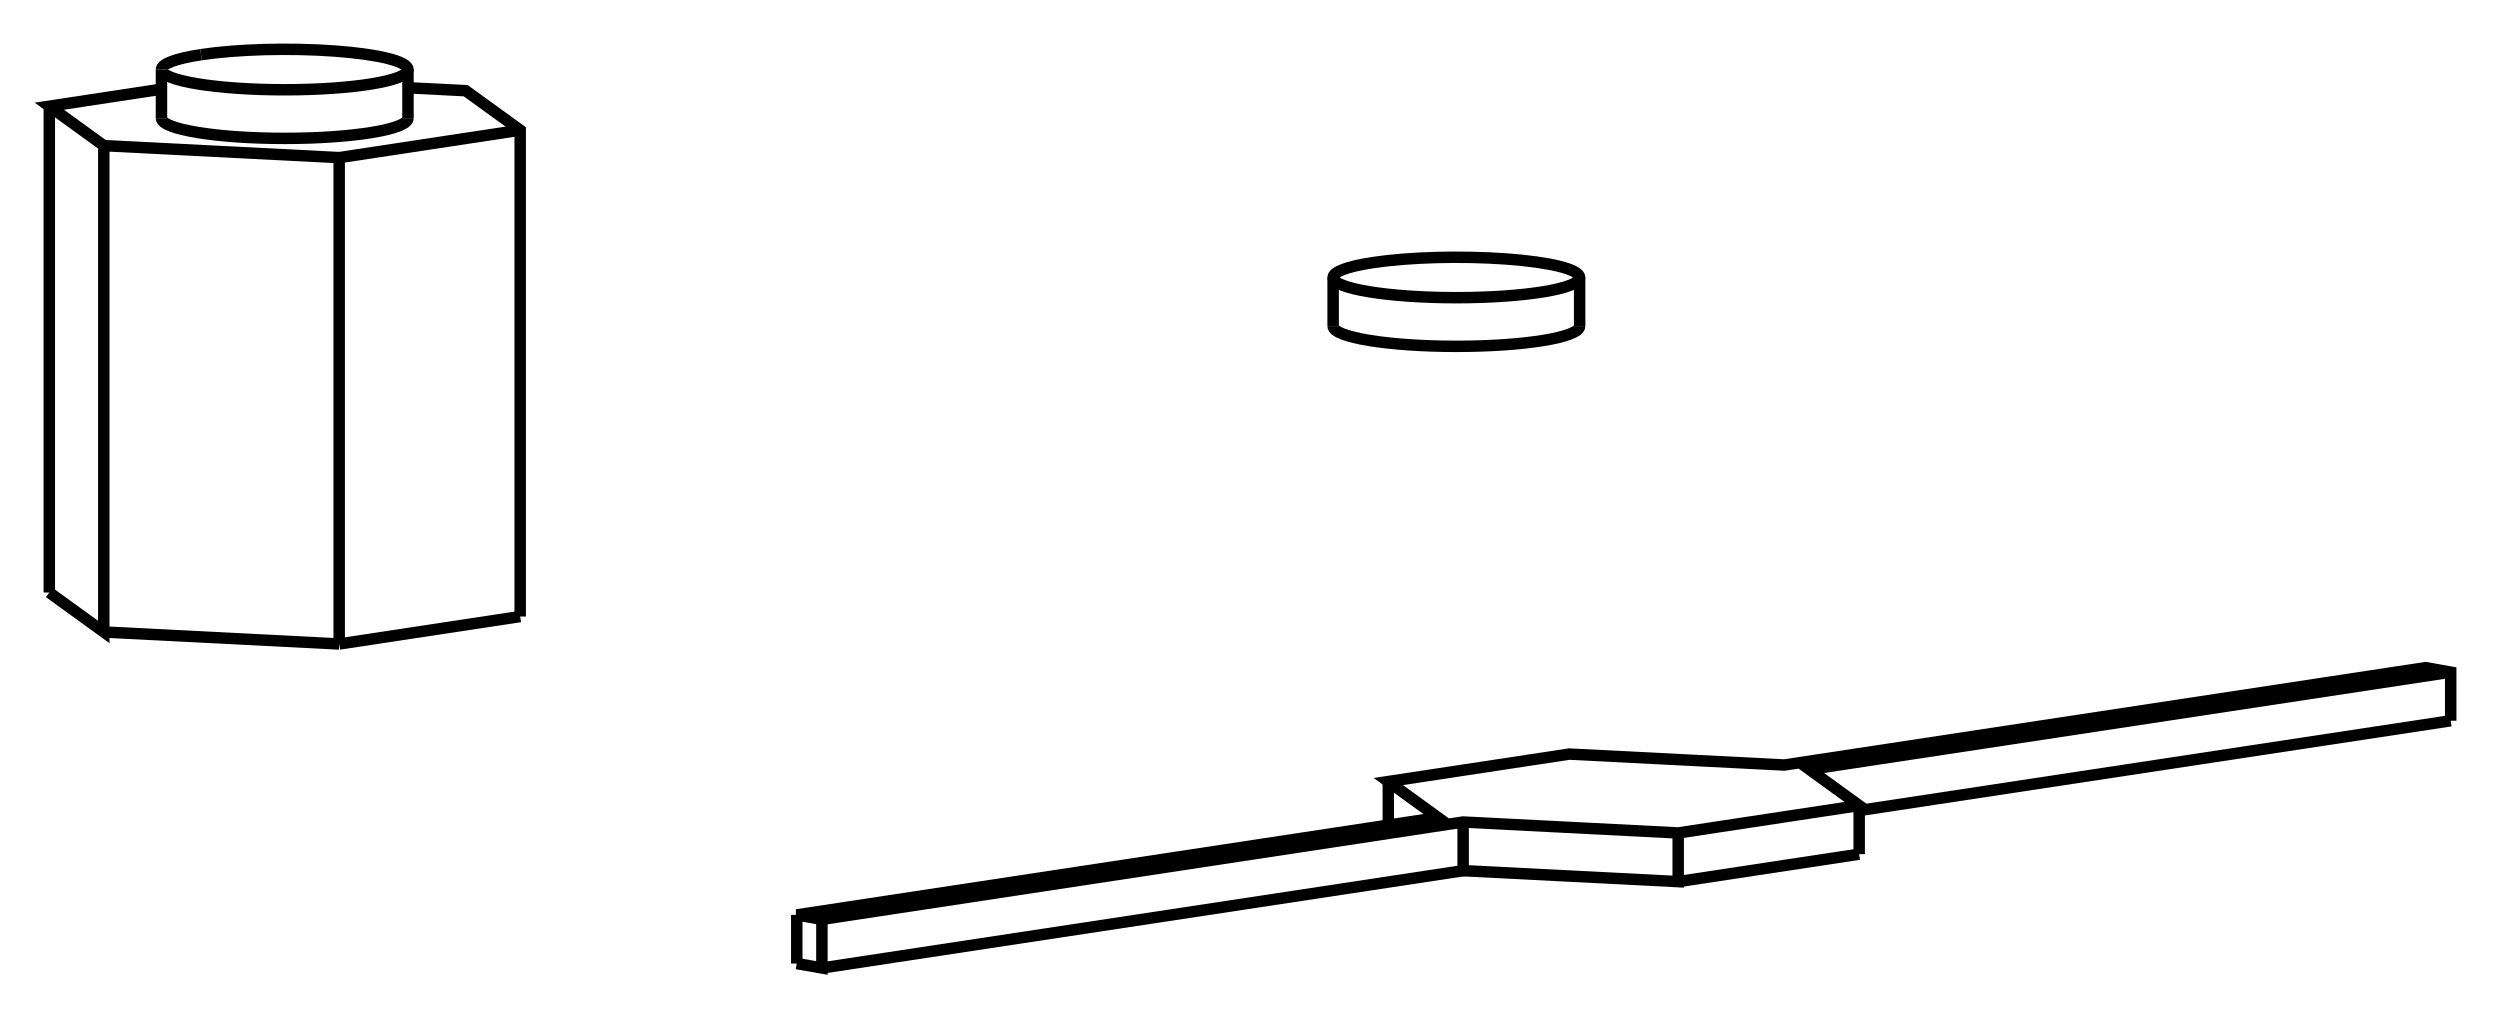
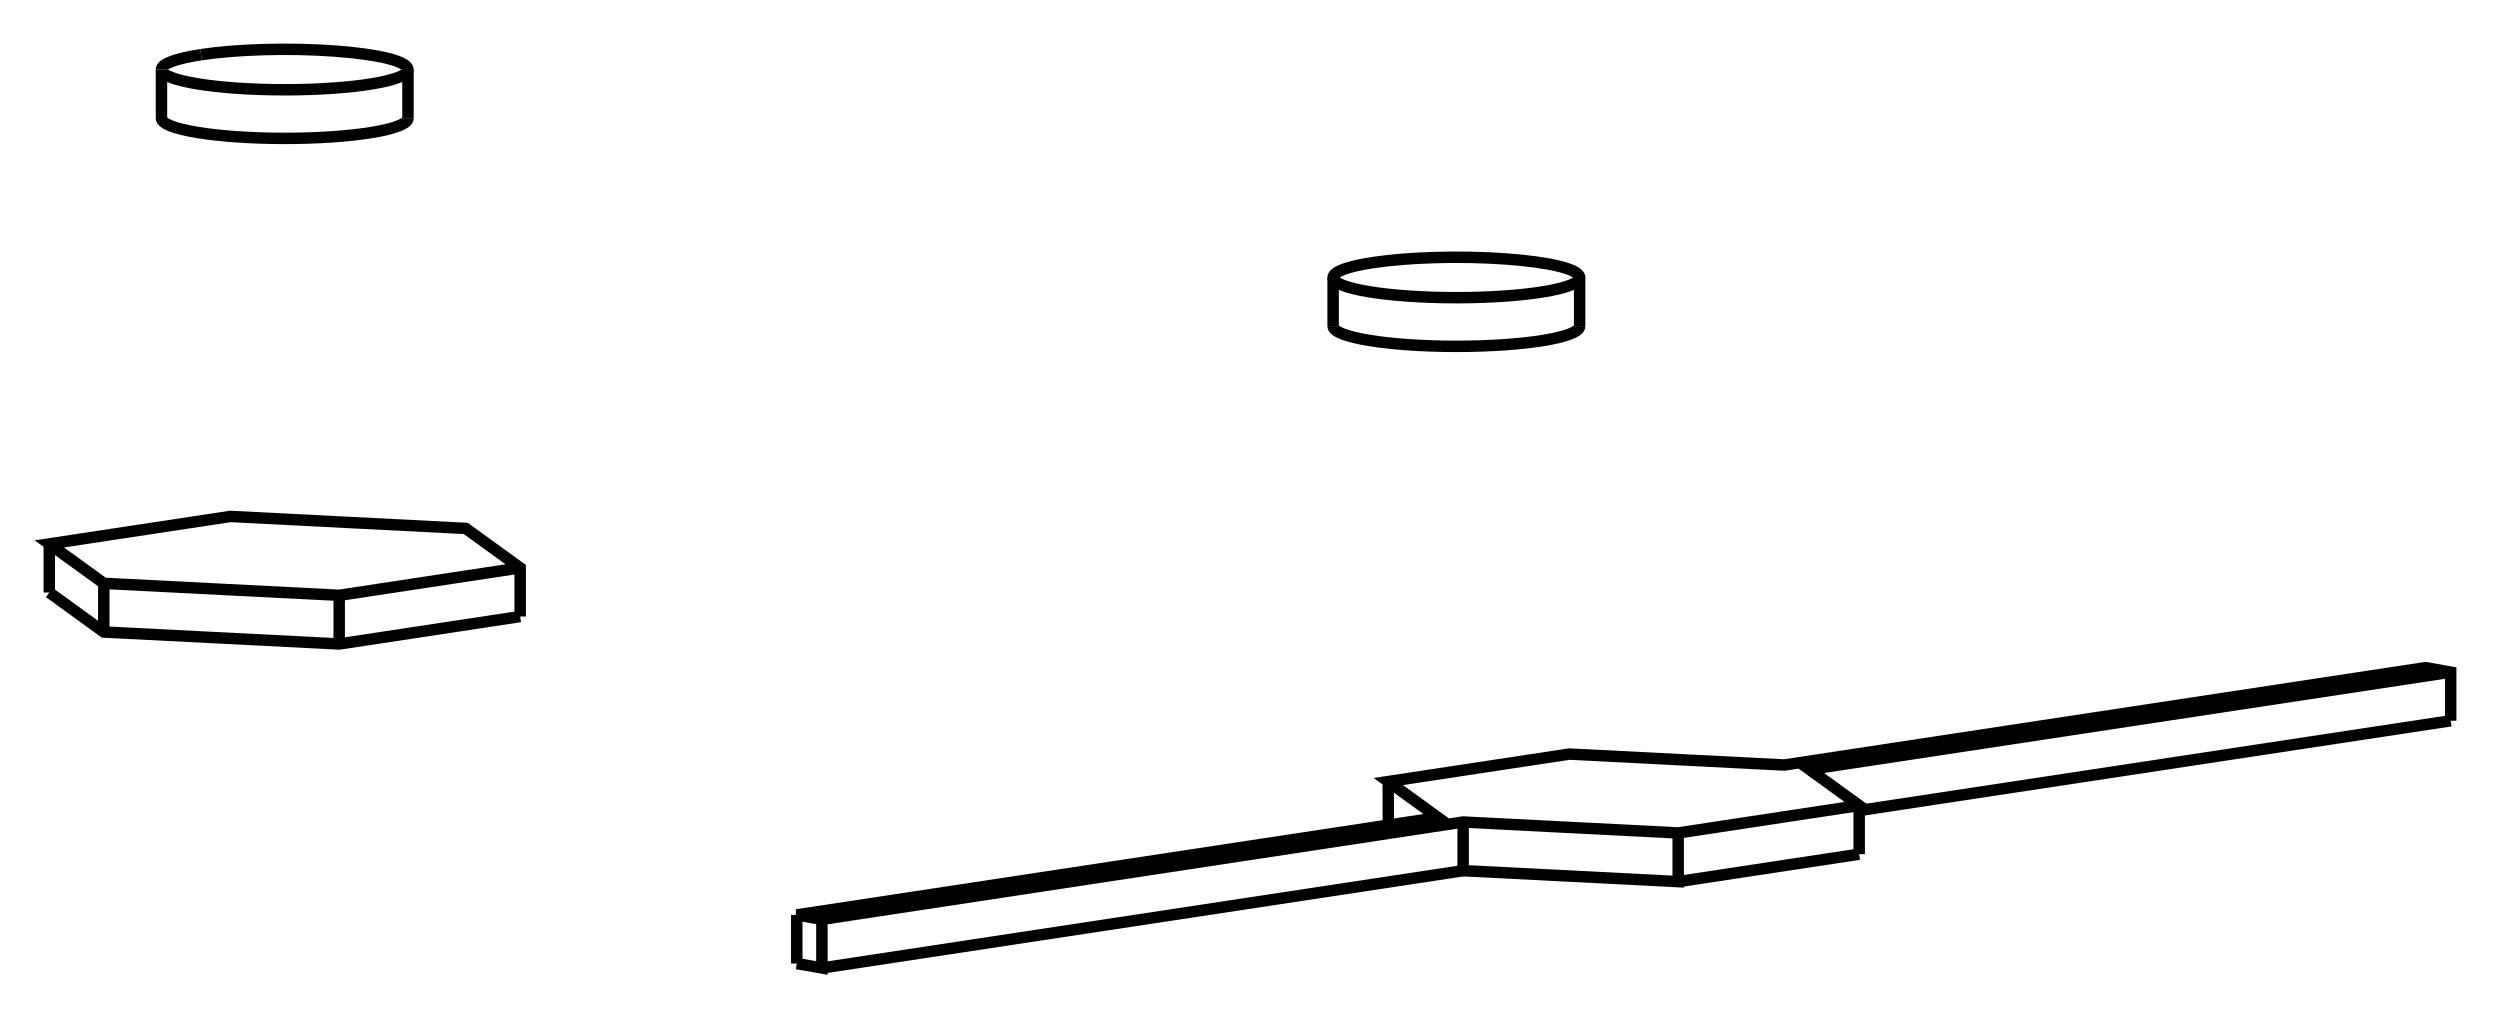
<svg xmlns="http://www.w3.org/2000/svg" version="1.1" viewBox="-19.355 -9.246 50.708 20.634" fill="none" stroke="black" stroke-width="0.6%" vector-effect="non-scaling-stroke">
  <path d="M 8.487 -3.919 A 2.5 0.41 0 0 1 12.685 -3.618 A 2.5 0.41 0 0 1 7.685 -3.618 A 2.5 0.41 0 0 1 8.487 -3.919 Z" />
  <path d="M 7.685 -2.631 A 2.5 0.41 180 0 0 12.685 -2.631" />
-   <path d="M -8.804 3.259 L -8.804 -6.606 L -9.909 -7.406 L -11.08 -7.466" />
-   <path d="M -12.475 3.816 L -12.475 -6.049 L -8.804 -6.606" />
-   <path d="M -12.475 3.816 L -8.804 3.259" />
-   <path d="M -18.355 2.772 L -17.25 3.573 L -17.25 -6.292 L -12.475 -6.049" />
-   <path d="M -17.25 3.573 L -12.475 3.816" />
-   <path d="M -16.08 -7.438 L -18.355 -7.092 L -17.25 -6.292" />
-   <path d="M -16.08 -6.849 A 2.5 0.41 180 0 0 -11.08 -6.849" />
-   <path d="M -18.355 2.772 L -18.355 -7.092" />
-   <path d="M -15.277 -8.137 A 2.5 0.41 0 0 1 -11.08 -7.835 L -11.08 -6.849" />
-   <path d="M -11.08 -7.835 A 2.5 0.41 0 0 1 -16.08 -7.835 L -16.08 -6.849" />
-   <path d="M -16.08 -7.835 A 2.5 0.41 0 0 1 -15.277 -8.137" />
+   <path d="M -8.804 3.259 L -8.804 2.272 L -9.909 1.472 L -14.684 1.229 L -18.355 1.786 L -17.25 2.586 L -12.475 2.829 L -8.804 2.272" />
+   <path d="M -18.355 2.772 L -18.355 1.786" />
+   <path d="M -17.25 3.573 L -17.25 2.586" />
+   <path d="M -18.355 2.772 L -17.25 3.573 L -12.475 3.816 L -8.804 3.259" />
+   <path d="M -12.475 3.816 L -12.475 2.829" />
  <path d="M 30.353 5.373 L 30.353 4.387 L 29.844 4.296 L 16.837 6.271 L 12.475 6.049 L 8.804 6.606 L 9.813 7.337 L -3.194 9.311 L -2.684 9.402 L 10.322 7.427 L 14.684 7.649 L 18.355 7.092 L 17.346 6.361 L 30.353 4.387" />
  <path d="M 18.355 7.194 L 30.353 5.373" />
  <path d="M 18.355 8.079 L 18.355 7.092" />
  <path d="M -3.194 10.298 L -2.684 10.388 L -2.684 9.402" />
  <path d="M -2.684 10.388 L 10.322 8.414 L 10.322 7.427" />
  <path d="M 10.322 8.414 L 14.684 8.636 L 14.684 7.649" />
  <path d="M 14.684 8.636 L 18.355 8.079" />
  <path d="M 8.804 7.49 L 8.804 6.606" />
  <path d="M -3.194 10.298 L -3.194 9.311" />
+   <path d="M -15.277 -8.137 A 2.5 0.41 0 0 1 -11.08 -7.835 L -11.08 -6.849" />
+   <path d="M -11.08 -7.835 A 2.5 0.41 0 0 1 -16.08 -7.835 L -16.08 -6.849 A 2.5 0.41 180 0 0 -11.08 -6.849" />
+   <path d="M -16.08 -7.835 A 2.5 0.41 0 0 1 -15.277 -8.137" />
  <path d="M 7.685 -3.618 L 7.685 -2.631" />
  <path d="M 12.685 -3.618 L 12.685 -2.631" />
</svg>
